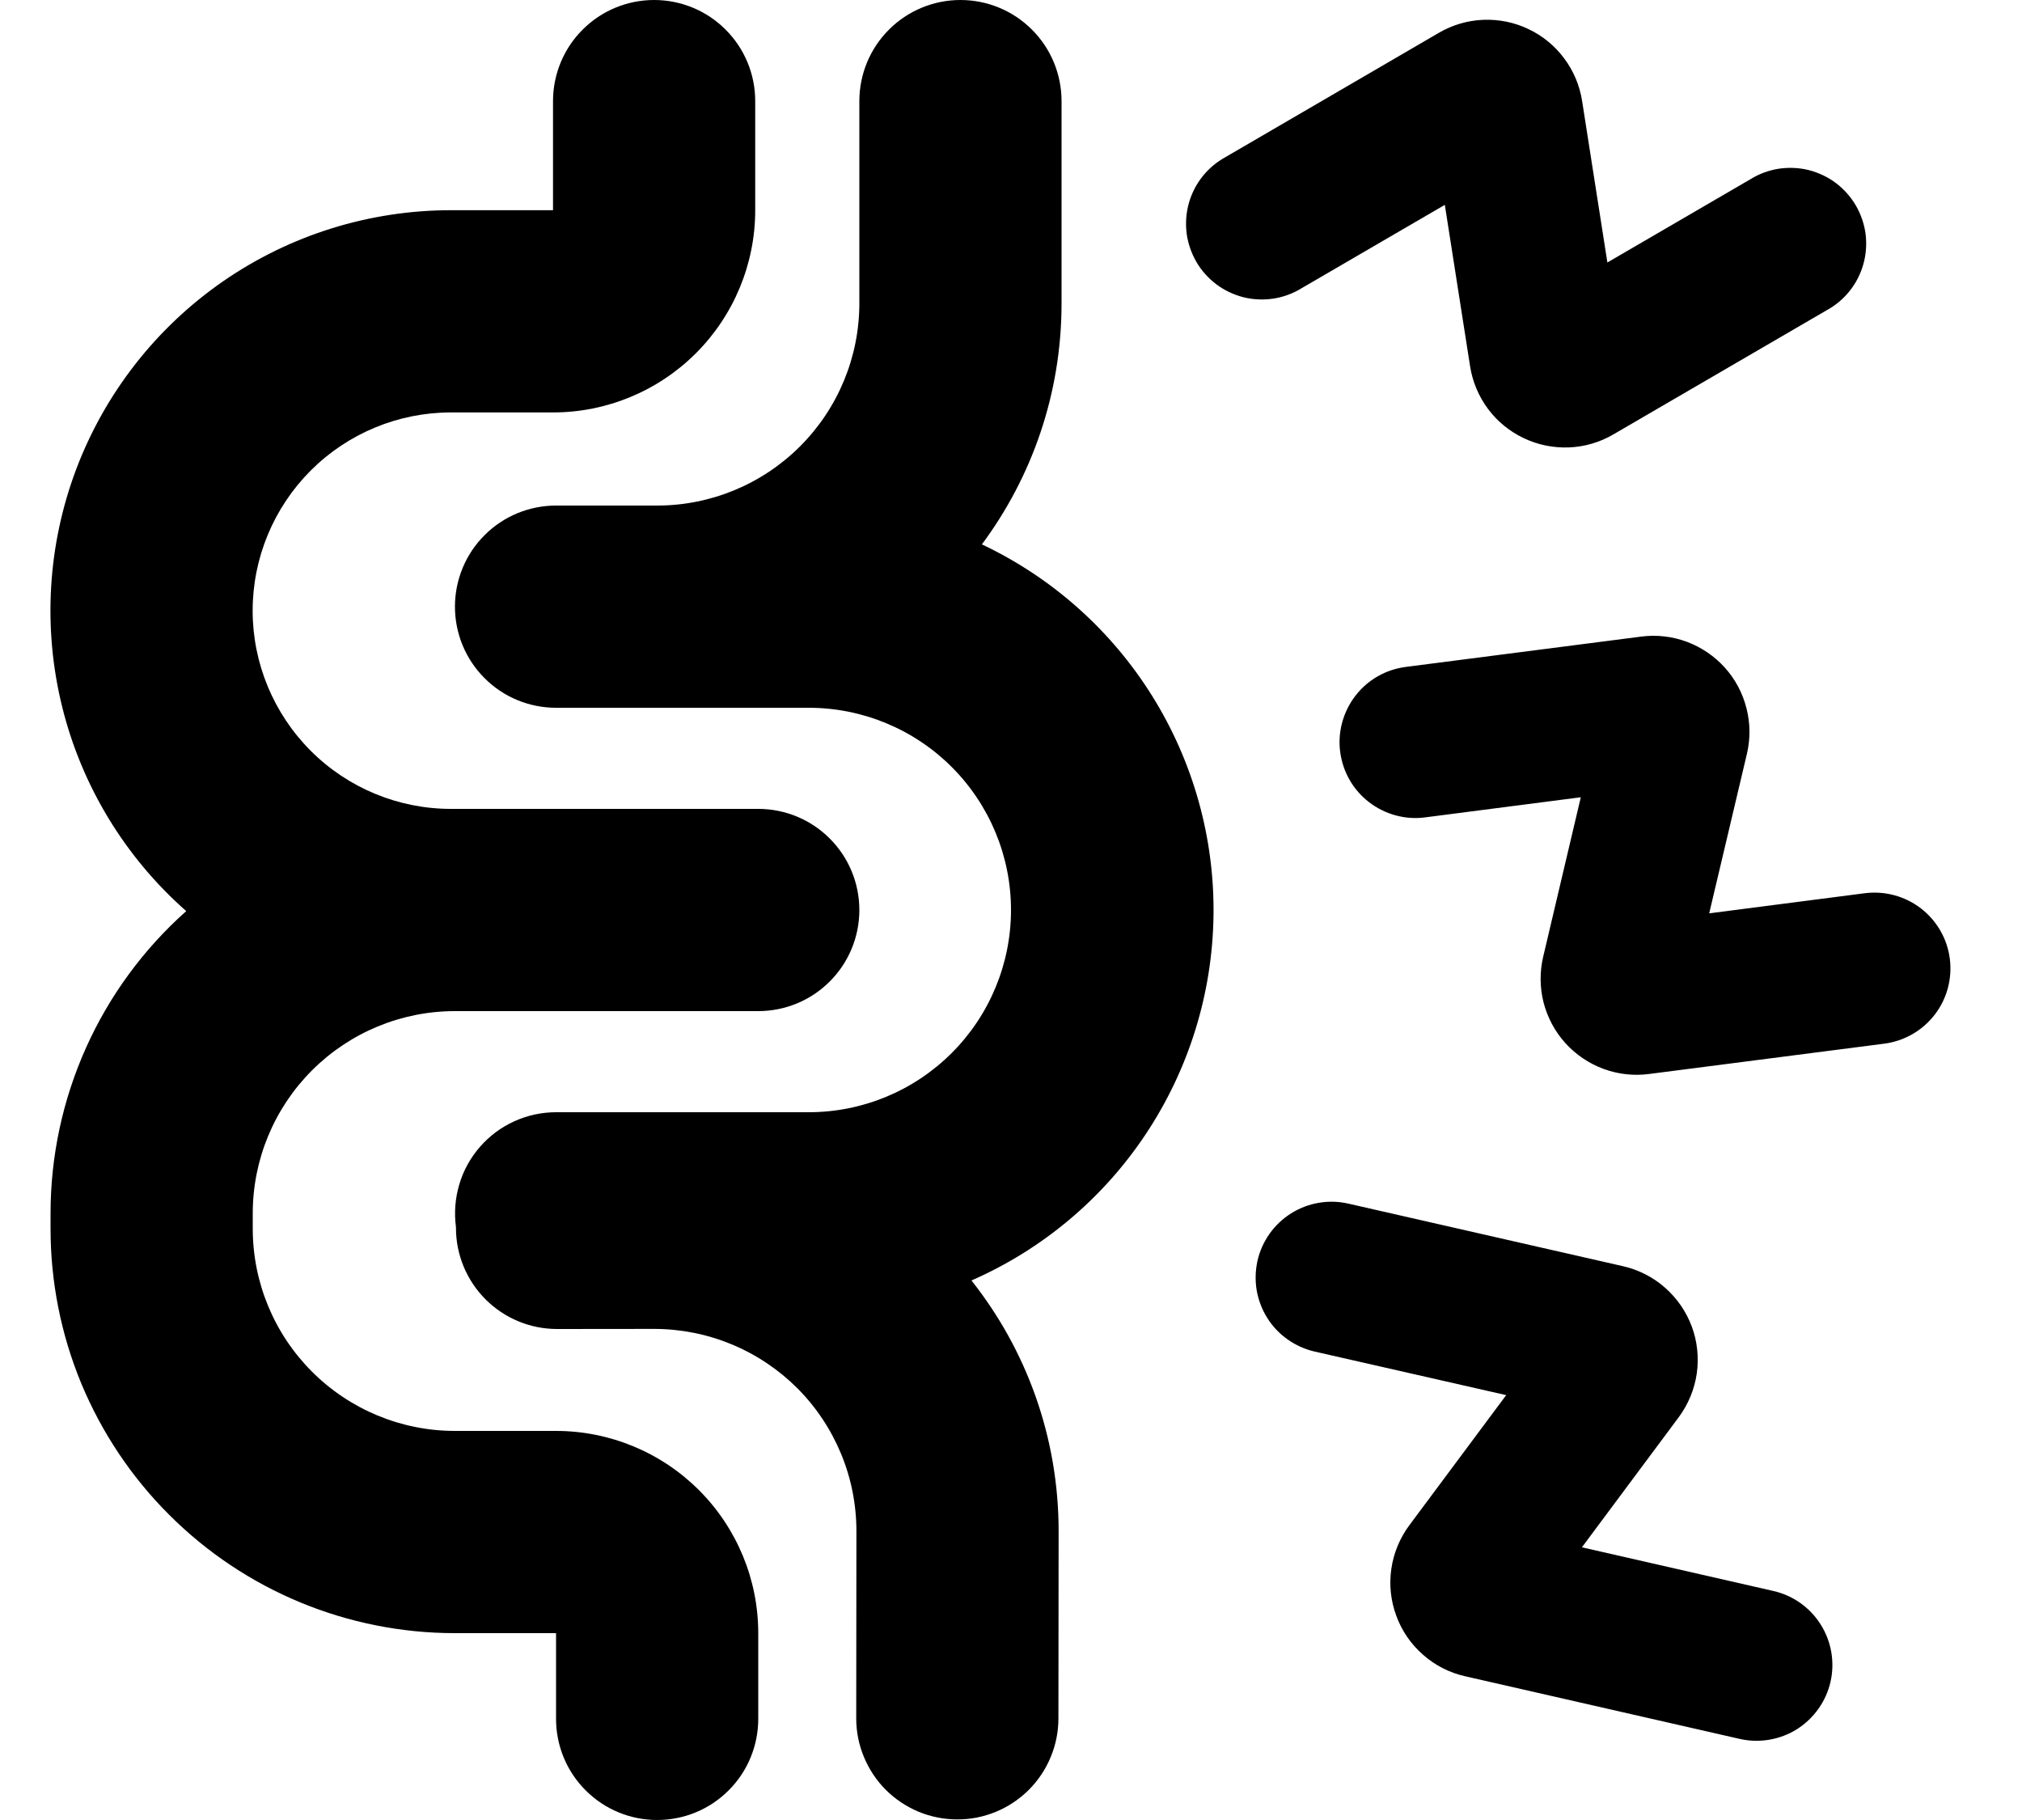
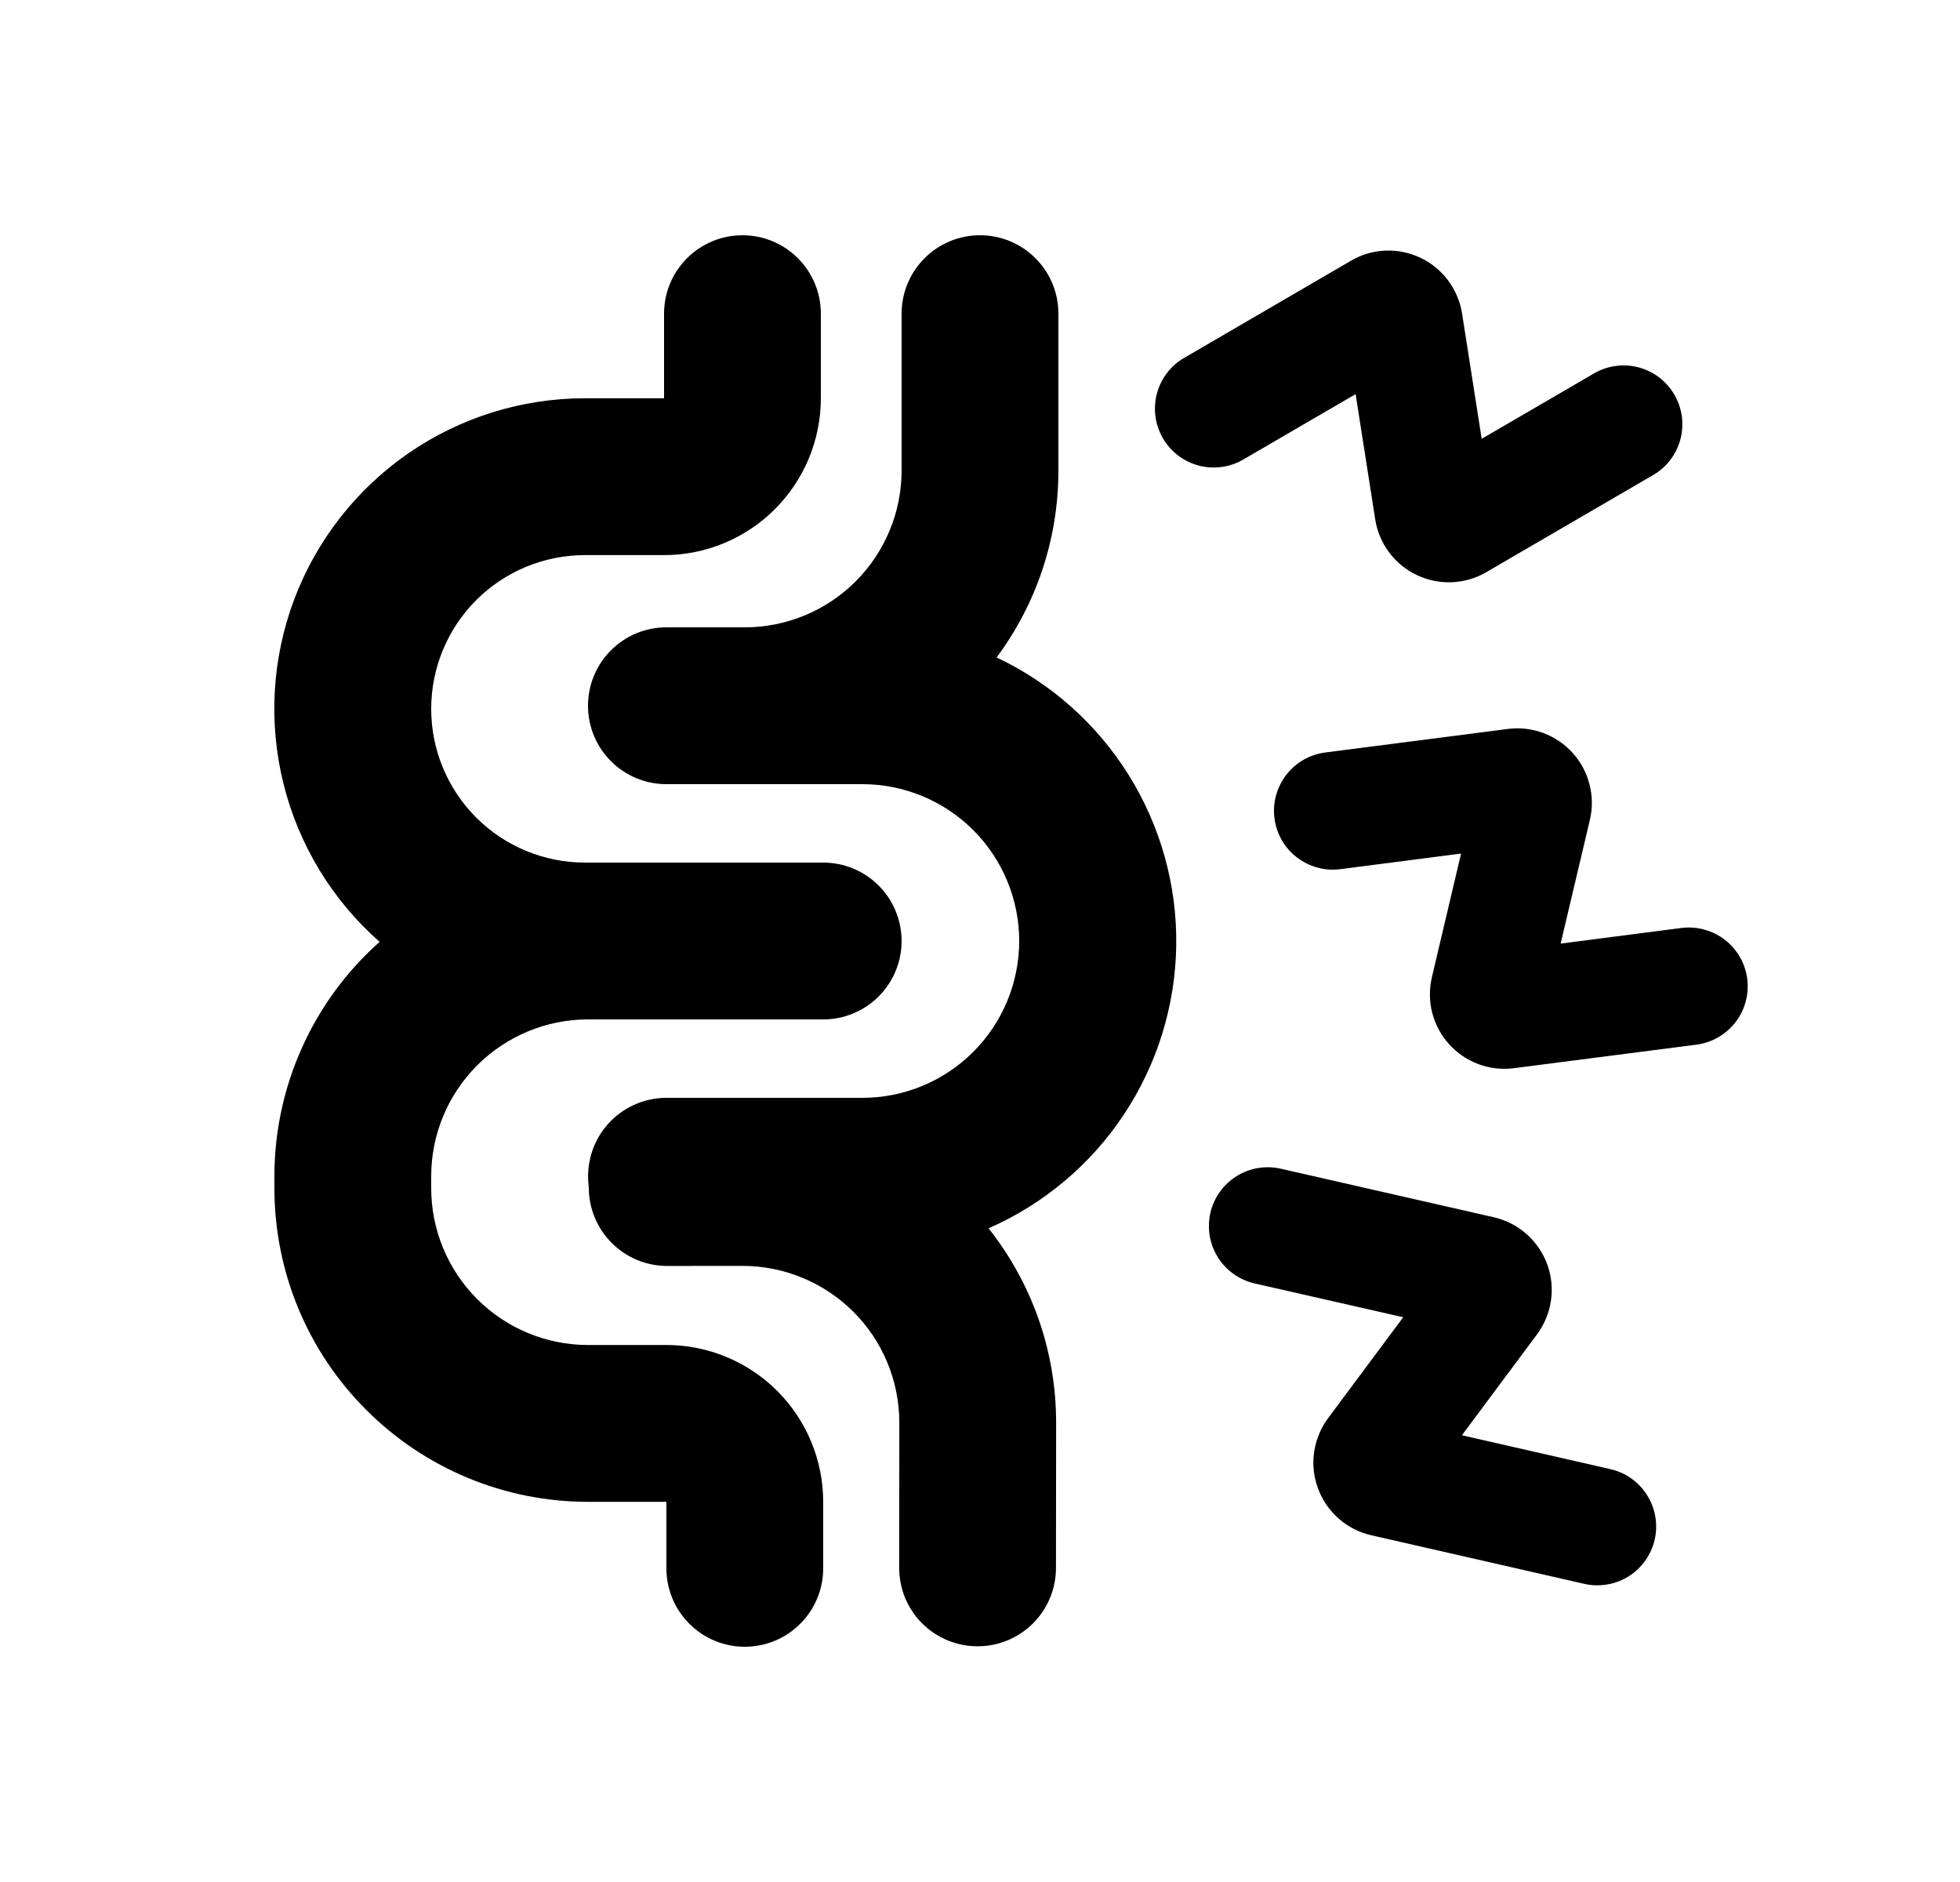
- <svg xmlns="http://www.w3.org/2000/svg" width="20" height="18" viewBox="0 0 20 18" fill="none">
-   <path d="M7.47 1C7.47 0.735 7.365 0.48 7.177 0.293C6.99 0.105 6.735 0 6.47 0C6.205 0 5.95 0.105 5.763 0.293C5.575 0.48 5.47 0.735 5.47 1V2.079H4.46C3.655 2.079 2.87 2.324 2.208 2.781C1.546 3.239 1.039 3.887 0.754 4.64C0.47 5.393 0.422 6.214 0.616 6.995C0.81 7.776 1.238 8.479 1.842 9.011C1.42 9.386 1.082 9.847 0.851 10.362C0.62 10.877 0.5 11.435 0.5 12V12.152C0.5 12.677 0.603 13.197 0.804 13.683C1.006 14.168 1.3 14.609 1.672 14.98C2.422 15.731 3.439 16.152 4.5 16.152H5.5V17C5.5 17.265 5.605 17.52 5.793 17.707C5.98 17.895 6.235 18 6.5 18C6.765 18 7.02 17.895 7.207 17.707C7.395 17.52 7.5 17.265 7.5 17V16.152C7.5 15.622 7.289 15.113 6.914 14.738C6.539 14.363 6.03 14.152 5.5 14.152H4.5C3.97 14.152 3.461 13.941 3.086 13.566C2.711 13.191 2.5 12.682 2.5 12.152V12C2.5 11.47 2.711 10.961 3.086 10.586C3.461 10.211 3.97 10 4.5 10H7.5C7.765 10 8.02 9.895 8.207 9.707C8.395 9.52 8.5 9.265 8.5 9C8.5 8.735 8.395 8.48 8.207 8.293C8.02 8.105 7.765 8 7.5 8H4.46C3.94 8 3.441 7.793 3.074 7.426C2.706 7.058 2.499 6.559 2.499 6.04C2.499 5.52 2.706 5.021 3.074 4.653C3.441 4.286 3.94 4.079 4.46 4.079H5.47C6 4.079 6.509 3.868 6.884 3.493C7.259 3.118 7.47 2.609 7.47 2.079V1Z" fill="black" />
-   <path d="M9.5 0C9.765 0 10.02 0.105 10.207 0.293C10.395 0.48 10.5 0.735 10.5 1V3C10.5 3.893 10.207 4.718 9.712 5.384C10.406 5.712 10.991 6.233 11.397 6.884C11.803 7.535 12.014 8.29 12.003 9.057C11.992 9.825 11.76 10.573 11.336 11.212C10.912 11.852 10.312 12.356 9.609 12.664C10.149 13.346 10.472 14.209 10.471 15.148L10.469 16.996C10.469 17.127 10.443 17.257 10.392 17.379C10.342 17.5 10.268 17.61 10.175 17.703C10.082 17.795 9.972 17.869 9.85 17.919C9.729 17.969 9.599 17.995 9.467 17.994C9.336 17.994 9.206 17.968 9.085 17.918C8.964 17.867 8.854 17.794 8.761 17.701C8.668 17.608 8.595 17.497 8.545 17.376C8.494 17.254 8.469 17.124 8.469 16.993L8.471 15.145C8.471 14.882 8.42 14.621 8.319 14.378C8.218 14.135 8.071 13.914 7.885 13.728C7.699 13.543 7.478 13.395 7.235 13.295C6.992 13.194 6.731 13.143 6.468 13.143L5.51 13.144C5.245 13.144 4.991 13.039 4.803 12.851C4.616 12.664 4.51 12.41 4.51 12.145V12.136C4.491 11.995 4.502 11.851 4.543 11.714C4.583 11.577 4.653 11.451 4.747 11.343C4.841 11.235 4.956 11.149 5.086 11.09C5.216 11.031 5.357 11 5.5 11H8C8.53 11 9.039 10.789 9.414 10.414C9.789 10.039 10 9.53 10 9C10 8.47 9.789 7.961 9.414 7.586C9.039 7.211 8.53 7 8 7H5.5C5.235 7 4.98 6.895 4.793 6.707C4.605 6.52 4.5 6.265 4.5 6C4.5 5.735 4.605 5.48 4.793 5.293C4.98 5.105 5.235 5 5.5 5H6.5C7.03 5 7.539 4.789 7.914 4.414C8.289 4.039 8.5 3.53 8.5 3V1C8.5 0.735 8.605 0.48 8.793 0.293C8.98 0.105 9.235 0 9.5 0ZM12.123 1.553C12.035 1.601 11.957 1.666 11.895 1.744C11.832 1.823 11.786 1.913 11.759 2.01C11.732 2.106 11.725 2.207 11.737 2.307C11.75 2.406 11.783 2.502 11.833 2.589C11.883 2.676 11.951 2.751 12.031 2.812C12.111 2.872 12.203 2.915 12.3 2.94C12.397 2.964 12.499 2.968 12.598 2.953C12.697 2.937 12.792 2.902 12.877 2.849L14.291 2.026L14.541 3.623C14.565 3.776 14.626 3.92 14.718 4.044C14.81 4.168 14.932 4.267 15.071 4.333C15.211 4.4 15.364 4.431 15.519 4.425C15.673 4.419 15.823 4.375 15.957 4.297L18.067 3.069C18.155 3.021 18.233 2.956 18.295 2.878C18.358 2.799 18.404 2.709 18.431 2.612C18.458 2.516 18.465 2.415 18.453 2.315C18.44 2.216 18.407 2.12 18.357 2.033C18.306 1.946 18.239 1.871 18.159 1.81C18.079 1.75 17.987 1.707 17.89 1.682C17.793 1.658 17.691 1.654 17.592 1.669C17.493 1.685 17.398 1.72 17.313 1.773L15.899 2.596L15.649 0.999C15.625 0.846 15.565 0.702 15.472 0.578C15.38 0.454 15.259 0.354 15.119 0.288C14.98 0.221 14.826 0.19 14.672 0.196C14.517 0.202 14.367 0.246 14.233 0.324L12.123 1.553ZM13.256 7.436C13.243 7.338 13.25 7.239 13.276 7.144C13.302 7.049 13.346 6.96 13.406 6.882C13.466 6.804 13.541 6.738 13.627 6.689C13.712 6.64 13.806 6.609 13.904 6.596L16.233 6.296C16.385 6.276 16.54 6.294 16.684 6.347C16.828 6.401 16.957 6.488 17.06 6.602C17.163 6.716 17.236 6.853 17.274 7.002C17.313 7.151 17.314 7.307 17.279 7.456L16.906 9.033L18.446 8.834C18.643 8.809 18.843 8.863 19 8.984C19.158 9.106 19.261 9.285 19.286 9.482C19.311 9.679 19.258 9.879 19.136 10.036C19.014 10.194 18.835 10.296 18.638 10.322L16.31 10.622C16.158 10.642 16.003 10.624 15.859 10.571C15.715 10.517 15.586 10.43 15.483 10.316C15.38 10.202 15.307 10.065 15.268 9.916C15.23 9.767 15.229 9.611 15.264 9.462L15.636 7.885L14.096 8.084C13.998 8.097 13.899 8.09 13.804 8.064C13.709 8.038 13.62 7.994 13.542 7.934C13.464 7.874 13.398 7.799 13.349 7.713C13.3 7.628 13.269 7.534 13.256 7.436ZM13.337 11.904C13.241 11.882 13.142 11.879 13.044 11.896C12.947 11.912 12.854 11.948 12.771 12C12.687 12.053 12.615 12.121 12.558 12.201C12.501 12.282 12.46 12.372 12.438 12.469C12.417 12.565 12.414 12.664 12.43 12.761C12.447 12.858 12.482 12.951 12.535 13.035C12.587 13.118 12.655 13.19 12.736 13.247C12.816 13.304 12.907 13.345 13.003 13.367L14.898 13.798L13.94 15.085C13.846 15.212 13.784 15.36 13.762 15.516C13.739 15.673 13.756 15.832 13.811 15.98C13.865 16.129 13.956 16.261 14.075 16.365C14.193 16.47 14.336 16.543 14.49 16.578L17.208 17.198C17.402 17.242 17.606 17.207 17.774 17.102C17.942 16.995 18.062 16.827 18.106 16.633C18.15 16.439 18.115 16.235 18.009 16.067C17.904 15.899 17.735 15.779 17.541 15.735L15.647 15.303L16.605 14.016C16.699 13.889 16.76 13.741 16.783 13.585C16.805 13.428 16.789 13.268 16.734 13.12C16.679 12.972 16.588 12.84 16.47 12.736C16.351 12.631 16.208 12.558 16.054 12.523L13.337 11.904Z" fill="black" />
+ <svg xmlns="http://www.w3.org/2000/svg" width="25" height="24" viewBox="0 0 25 24" fill="none">
+   <path d="M10.47 4C10.47 3.735 10.365 3.48 10.177 3.293C9.99 3.105 9.735 3 9.47 3C9.205 3 8.95 3.105 8.763 3.293C8.575 3.48 8.47 3.735 8.47 4V5.079H7.46C6.655 5.079 5.87 5.324 5.208 5.781C4.546 6.239 4.039 6.887 3.754 7.64C3.47 8.393 3.422 9.214 3.616 9.995C3.81 10.776 4.238 11.479 4.842 12.011C4.42 12.386 4.082 12.847 3.851 13.362C3.62 13.877 3.5 14.435 3.5 15V15.152C3.5 15.677 3.603 16.197 3.804 16.683C4.005 17.168 4.3 17.609 4.672 17.98C5.422 18.731 6.439 19.152 7.5 19.152H8.5V20C8.5 20.265 8.605 20.52 8.793 20.707C8.98 20.895 9.235 21 9.5 21C9.765 21 10.02 20.895 10.207 20.707C10.395 20.52 10.5 20.265 10.5 20V19.152C10.5 18.622 10.289 18.113 9.914 17.738C9.539 17.363 9.03 17.152 8.5 17.152H7.5C6.97 17.152 6.461 16.941 6.086 16.566C5.711 16.191 5.5 15.682 5.5 15.152V15C5.5 14.47 5.711 13.961 6.086 13.586C6.461 13.211 6.97 13 7.5 13H10.5C10.765 13 11.02 12.895 11.207 12.707C11.395 12.52 11.5 12.265 11.5 12C11.5 11.735 11.395 11.48 11.207 11.293C11.02 11.105 10.765 11 10.5 11H7.46C6.94 11 6.441 10.793 6.074 10.426C5.706 10.058 5.5 9.559 5.5 9.04C5.5 8.52 5.706 8.021 6.074 7.653C6.441 7.286 6.94 7.079 7.46 7.079H8.47C9 7.079 9.509 6.868 9.884 6.493C10.259 6.118 10.47 5.609 10.47 5.079V4Z" fill="black" />
+   <path d="M12.5 3C12.765 3 13.02 3.105 13.207 3.293C13.395 3.48 13.5 3.735 13.5 4V6C13.5 6.893 13.207 7.718 12.712 8.384C13.406 8.712 13.991 9.233 14.397 9.884C14.803 10.535 15.014 11.29 15.003 12.057C14.992 12.825 14.76 13.573 14.336 14.212C13.912 14.852 13.312 15.356 12.609 15.664C13.149 16.346 13.472 17.209 13.471 18.148L13.469 19.996C13.469 20.127 13.443 20.257 13.392 20.379C13.342 20.5 13.268 20.61 13.175 20.703C13.082 20.795 12.972 20.869 12.85 20.919C12.729 20.969 12.599 20.995 12.467 20.994C12.336 20.994 12.206 20.968 12.085 20.918C11.964 20.867 11.854 20.794 11.761 20.701C11.668 20.608 11.595 20.497 11.544 20.376C11.495 20.254 11.469 20.124 11.469 19.993L11.471 18.145C11.471 17.882 11.42 17.621 11.319 17.378C11.219 17.135 11.071 16.914 10.885 16.728C10.699 16.543 10.478 16.395 10.235 16.295C9.992 16.194 9.731 16.143 9.468 16.143L8.51 16.144C8.245 16.144 7.991 16.039 7.803 15.851C7.616 15.664 7.51 15.41 7.51 15.145V15.136C7.491 14.995 7.502 14.851 7.543 14.714C7.583 14.577 7.653 14.451 7.747 14.343C7.841 14.235 7.956 14.149 8.086 14.09C8.216 14.031 8.357 14 8.5 14H11C11.53 14 12.039 13.789 12.414 13.414C12.789 13.039 13 12.53 13 12C13 11.47 12.789 10.961 12.414 10.586C12.039 10.211 11.53 10 11 10H8.5C8.235 10 7.98 9.895 7.793 9.707C7.605 9.52 7.5 9.265 7.5 9C7.5 8.735 7.605 8.48 7.793 8.293C7.98 8.105 8.235 8 8.5 8H9.5C10.03 8 10.539 7.789 10.914 7.414C11.289 7.039 11.5 6.53 11.5 6V4C11.5 3.735 11.605 3.48 11.793 3.293C11.98 3.105 12.235 3 12.5 3ZM15.123 4.553C15.035 4.601 14.957 4.666 14.895 4.744C14.832 4.823 14.786 4.913 14.759 5.01C14.732 5.106 14.725 5.207 14.737 5.307C14.75 5.406 14.783 5.502 14.833 5.589C14.883 5.676 14.951 5.751 15.031 5.812C15.111 5.872 15.203 5.915 15.3 5.94C15.397 5.964 15.499 5.968 15.598 5.953C15.697 5.937 15.792 5.902 15.877 5.849L17.291 5.026L17.541 6.623C17.565 6.776 17.626 6.92 17.718 7.044C17.811 7.168 17.932 7.267 18.071 7.333C18.211 7.4 18.364 7.431 18.519 7.425C18.673 7.419 18.823 7.375 18.957 7.297L21.067 6.069C21.155 6.021 21.233 5.956 21.295 5.878C21.358 5.799 21.404 5.709 21.431 5.612C21.458 5.516 21.465 5.415 21.453 5.315C21.44 5.216 21.407 5.12 21.357 5.033C21.306 4.946 21.239 4.871 21.159 4.81C21.079 4.75 20.987 4.707 20.89 4.682C20.793 4.658 20.691 4.654 20.592 4.669C20.493 4.685 20.398 4.72 20.313 4.773L18.899 5.596L18.649 3.999C18.625 3.846 18.564 3.702 18.472 3.578C18.38 3.454 18.259 3.354 18.119 3.288C17.98 3.221 17.826 3.19 17.672 3.196C17.517 3.202 17.367 3.246 17.233 3.324L15.123 4.553ZM16.256 10.436C16.243 10.338 16.25 10.239 16.276 10.144C16.302 10.049 16.346 9.96 16.406 9.882C16.466 9.804 16.541 9.738 16.627 9.689C16.712 9.64 16.806 9.609 16.904 9.596L19.233 9.296C19.385 9.276 19.54 9.294 19.684 9.347C19.828 9.401 19.957 9.488 20.06 9.602C20.163 9.716 20.236 9.853 20.274 10.002C20.313 10.151 20.314 10.306 20.279 10.456L19.906 12.033L21.446 11.834C21.643 11.809 21.843 11.863 22 11.984C22.158 12.106 22.261 12.285 22.286 12.482C22.311 12.679 22.258 12.879 22.136 13.036C22.014 13.194 21.835 13.296 21.638 13.322L19.31 13.622C19.158 13.642 19.003 13.624 18.859 13.571C18.715 13.517 18.586 13.43 18.483 13.316C18.38 13.202 18.307 13.065 18.268 12.916C18.23 12.767 18.229 12.611 18.264 12.462L18.636 10.885L17.096 11.084C16.998 11.097 16.899 11.09 16.804 11.064C16.709 11.038 16.62 10.994 16.542 10.934C16.464 10.874 16.398 10.799 16.349 10.713C16.3 10.628 16.269 10.534 16.256 10.436ZM16.337 14.904C16.241 14.882 16.142 14.879 16.044 14.896C15.947 14.912 15.854 14.948 15.771 15C15.687 15.053 15.615 15.121 15.558 15.201C15.501 15.282 15.46 15.372 15.438 15.469C15.417 15.565 15.414 15.664 15.43 15.761C15.447 15.858 15.482 15.951 15.535 16.035C15.587 16.118 15.655 16.19 15.736 16.247C15.816 16.304 15.907 16.345 16.003 16.367L17.898 16.798L16.94 18.085C16.846 18.212 16.785 18.36 16.762 18.516C16.739 18.673 16.756 18.832 16.811 18.98C16.865 19.129 16.956 19.261 17.075 19.365C17.193 19.47 17.336 19.543 17.49 19.578L20.208 20.198C20.402 20.242 20.606 20.207 20.774 20.102C20.942 19.995 21.062 19.827 21.106 19.633C21.15 19.439 21.115 19.235 21.009 19.067C20.904 18.899 20.735 18.779 20.541 18.735L18.647 18.303L19.605 17.016C19.699 16.889 19.76 16.741 19.783 16.584C19.805 16.428 19.789 16.268 19.734 16.12C19.679 15.972 19.588 15.84 19.47 15.736C19.351 15.631 19.208 15.558 19.054 15.523L16.337 14.904Z" fill="black" />
</svg>
